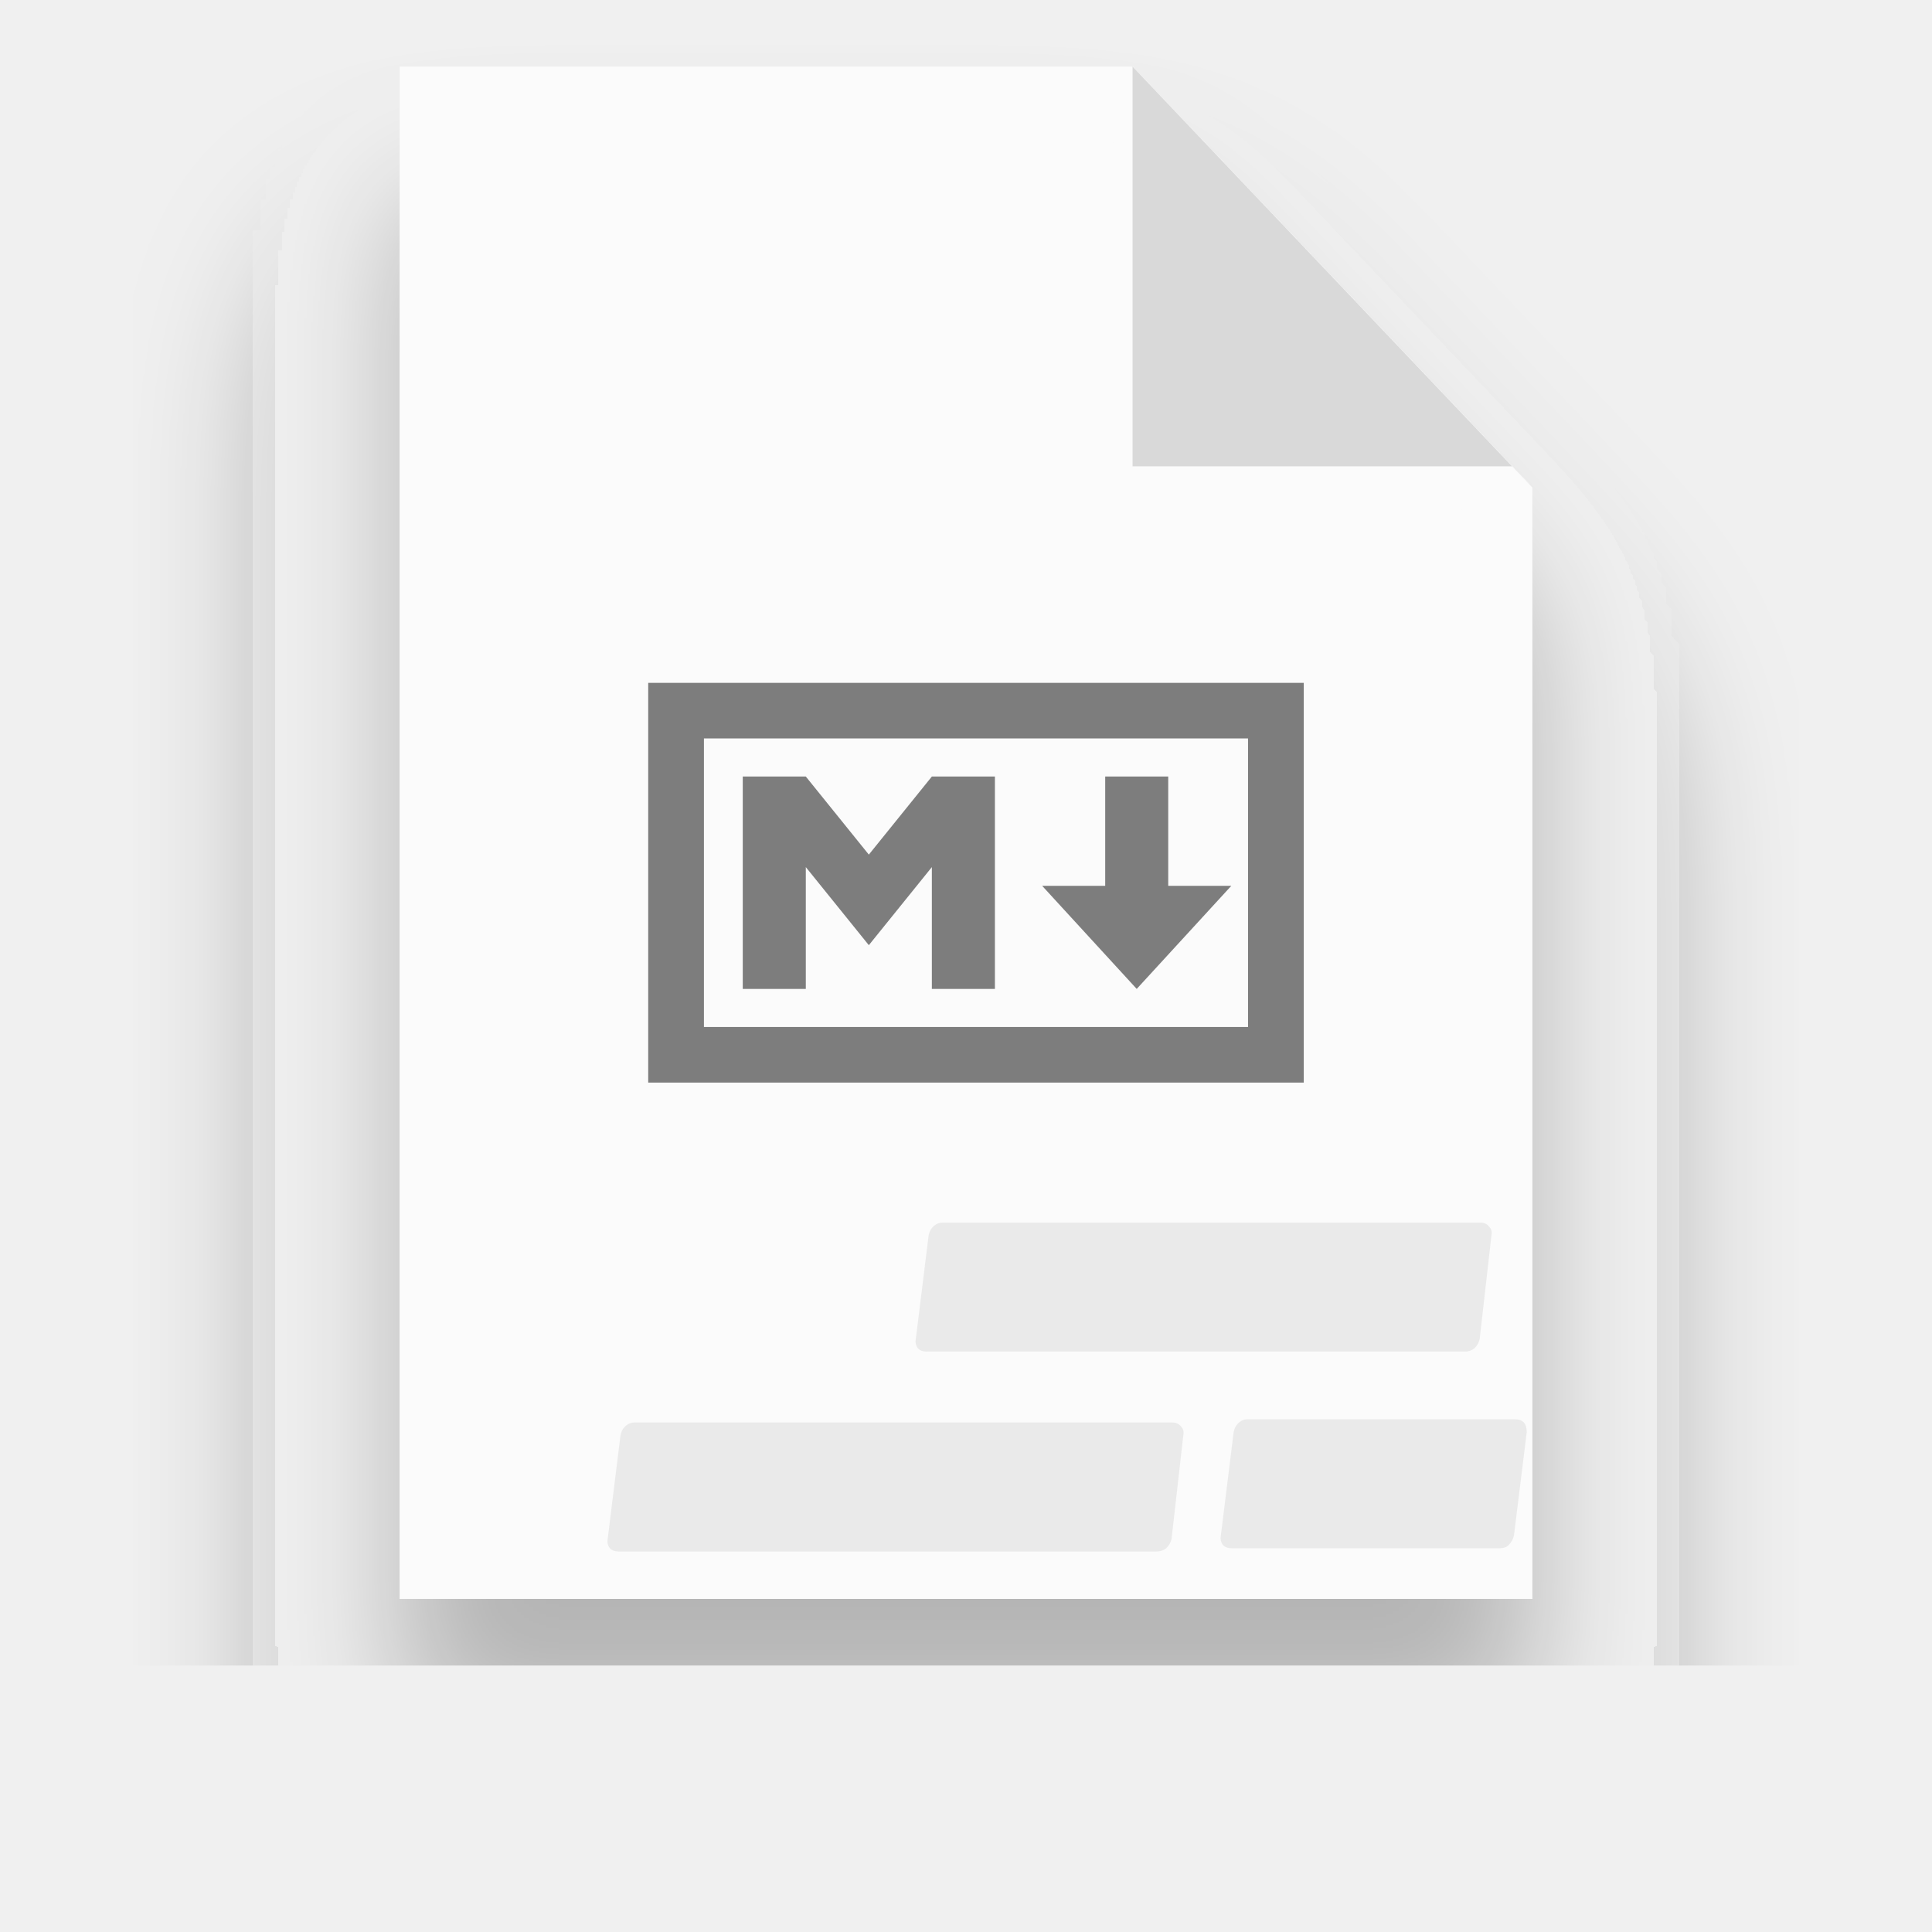
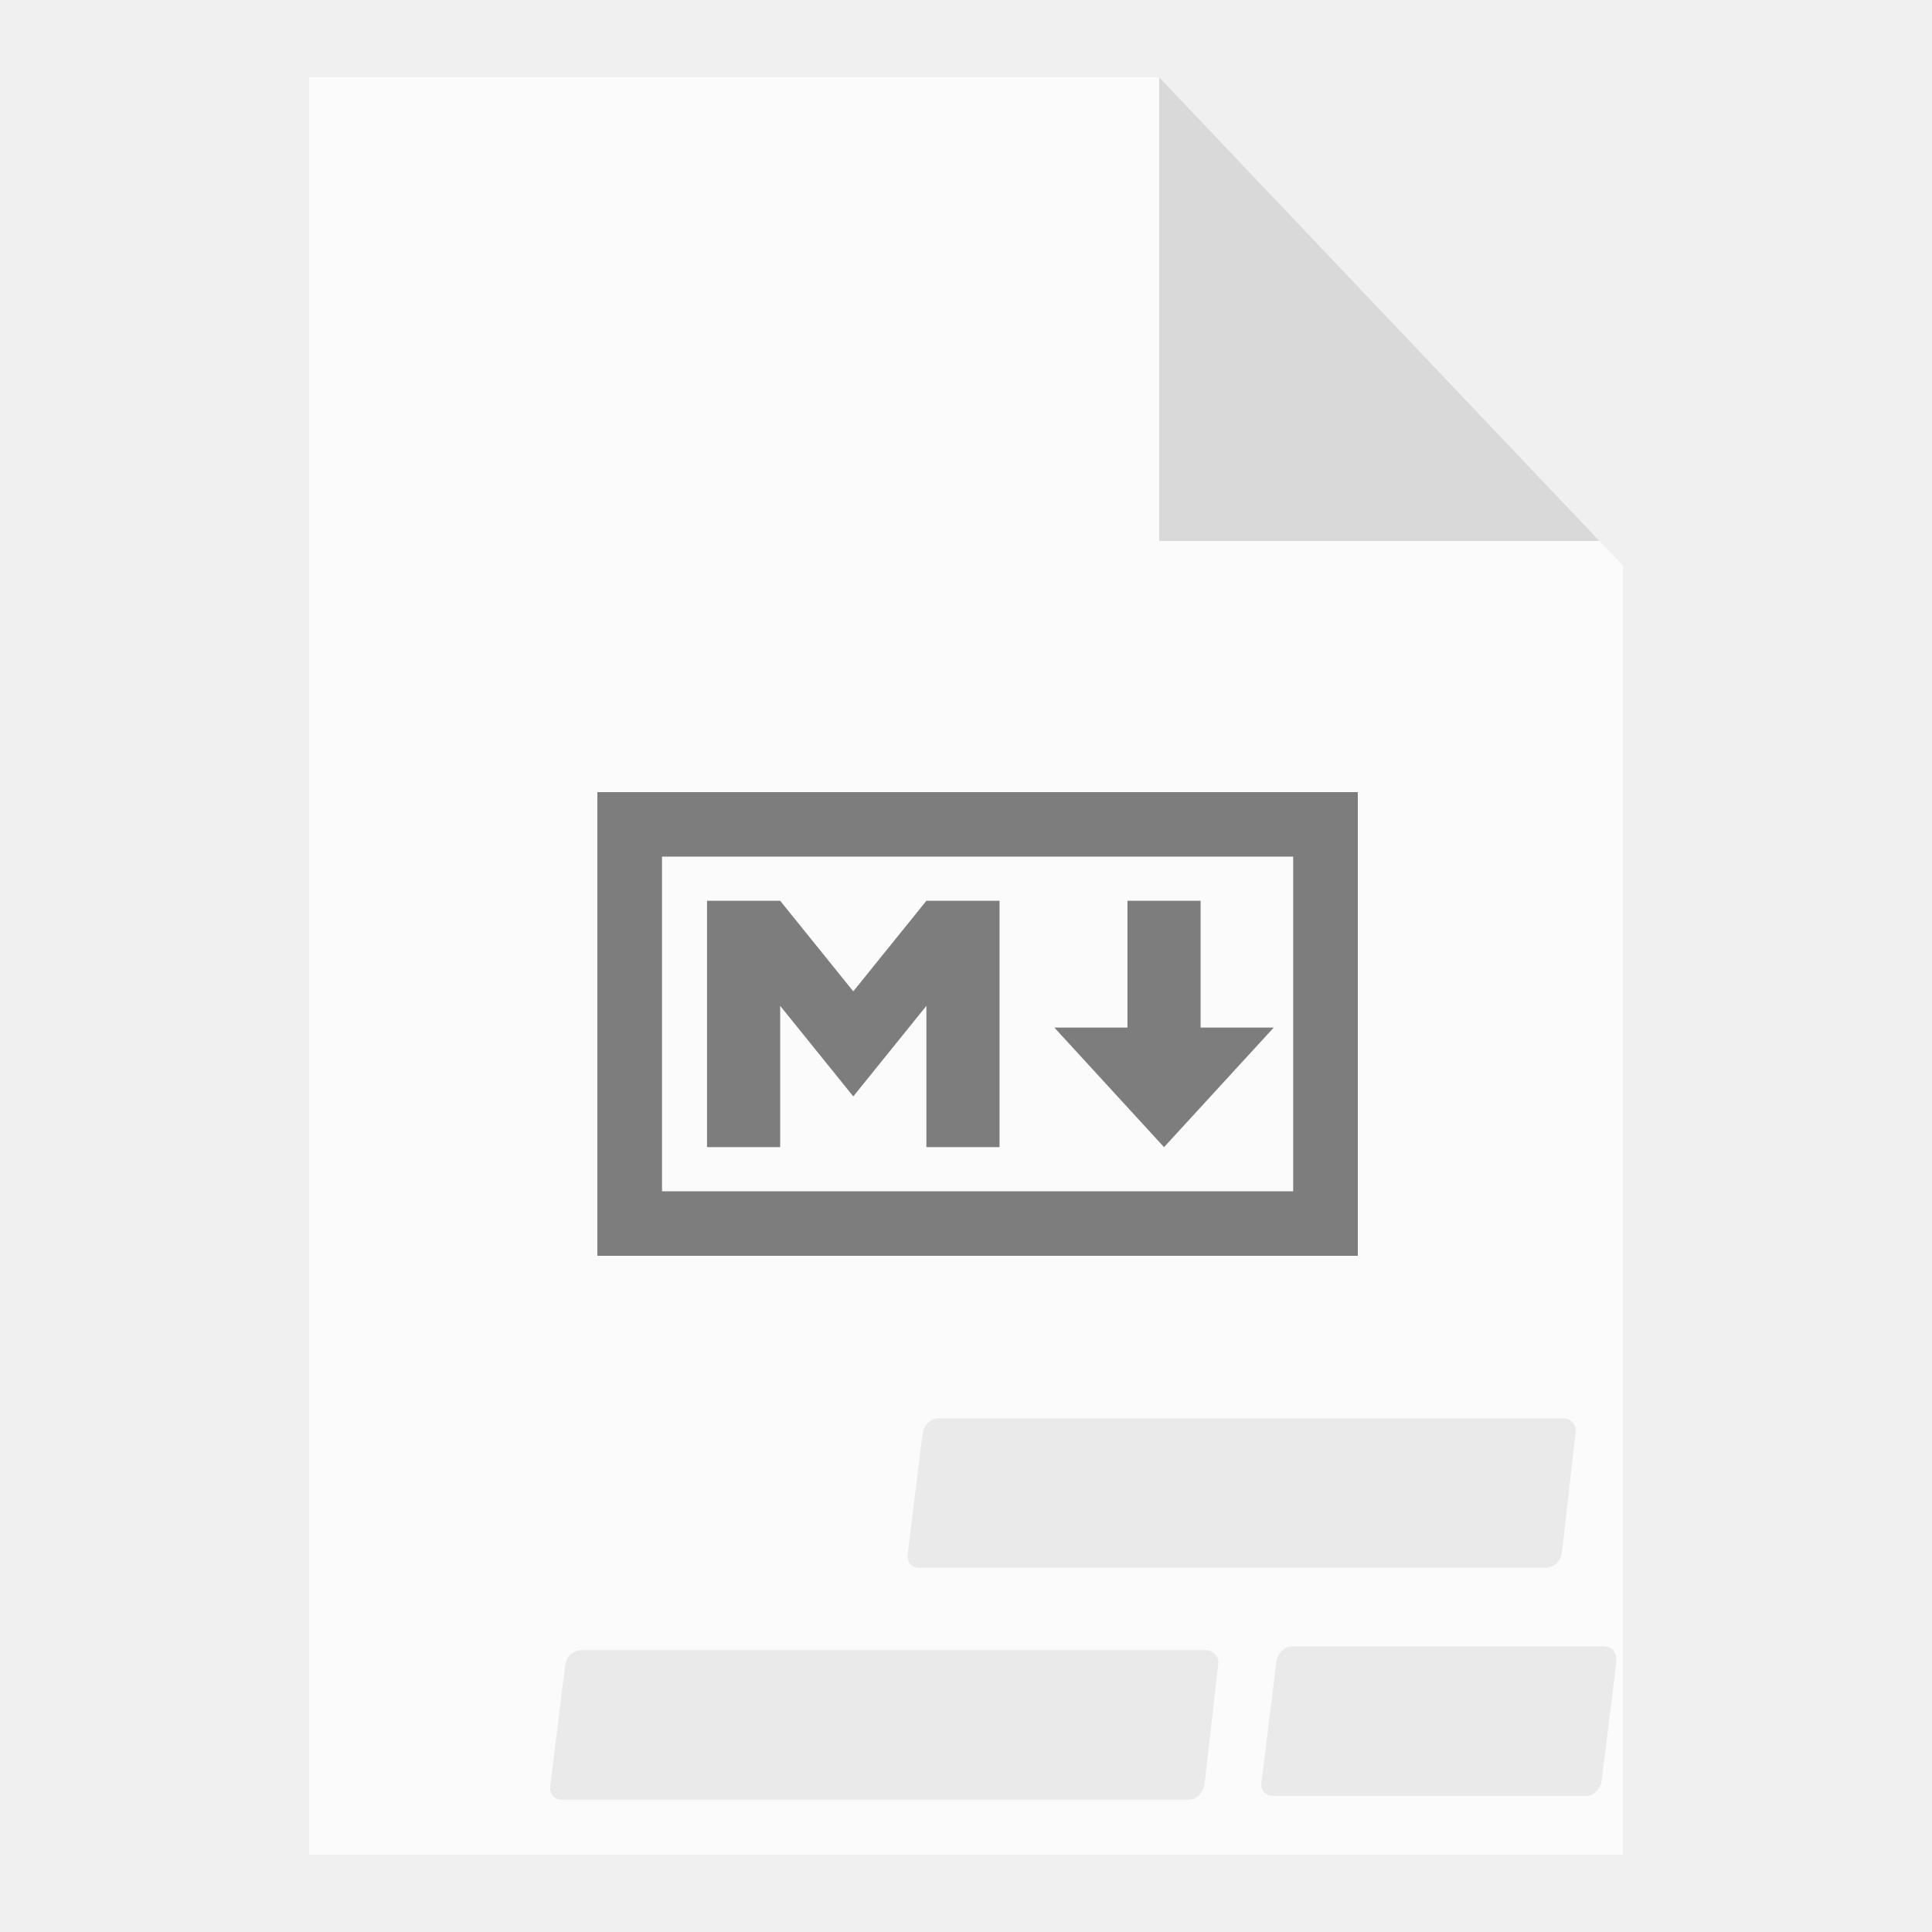
- <svg xmlns="http://www.w3.org/2000/svg" width="58" height="58" viewBox="0 0 58 58" fill="none">
-   <g clip-path="url(#clip0_26_3477)" filter="url(#filter0_d_26_3477)">
-     <g filter="url(#filter1_d_26_3477)">
-       <path d="M13 47V3L33.571 3L45 15.037L45 47H13Z" fill="#FBFBFB" stroke="#FBFBFB" stroke-width="2" />
-       <mask id="mask0_26_3477" style="mask-type:alpha" maskUnits="userSpaceOnUse" x="12" y="2" width="34" height="46">
-         <path d="M13 47V3L33.571 3L45 15.037L45 47H13Z" fill="#FBFBFB" stroke="#FBFBFB" stroke-width="2" />
-       </mask>
-       <g mask="url(#mask0_26_3477)">
-         <rect x="34" width="15" height="14" fill="#D9D9D9" />
-         <path opacity="0.5" d="M18.564 46.576C18.458 46.576 18.372 46.544 18.308 46.48C18.244 46.395 18.223 46.299 18.244 46.192L18.628 43.088C18.65 42.981 18.692 42.896 18.756 42.832C18.842 42.747 18.938 42.704 19.044 42.704H35.204C35.311 42.704 35.396 42.747 35.46 42.832C35.524 42.896 35.546 42.981 35.524 43.088L35.172 46.192C35.151 46.299 35.098 46.395 35.012 46.48C34.927 46.544 34.831 46.576 34.724 46.576H18.564ZM36.971 46.48C36.864 46.48 36.779 46.448 36.715 46.384C36.651 46.299 36.629 46.203 36.651 46.096L37.035 42.992C37.056 42.885 37.099 42.8 37.163 42.736C37.248 42.651 37.344 42.608 37.45 42.608H45.483C45.717 42.608 45.834 42.736 45.834 42.992L45.45 46.096C45.429 46.203 45.376 46.299 45.291 46.384C45.227 46.448 45.141 46.48 45.035 46.48H36.971Z" fill="#D9D9D9" />
-         <path opacity="0.5" d="M27.814 40.576C27.708 40.576 27.622 40.544 27.558 40.48C27.494 40.395 27.473 40.299 27.494 40.192L27.878 37.088C27.9 36.981 27.942 36.896 28.006 36.832C28.092 36.747 28.188 36.704 28.294 36.704H44.454C44.561 36.704 44.646 36.747 44.71 36.832C44.774 36.896 44.796 36.981 44.774 37.088L44.422 40.192C44.401 40.299 44.348 40.395 44.262 40.48C44.177 40.544 44.081 40.576 43.974 40.576H27.814Z" fill="#D9D9D9" />
-       </g>
+ <svg xmlns="http://www.w3.org/2000/svg" width="50" height="50" viewBox="0 0 50 50" fill="none">
+   <g clip-path="url(#clip0_26_3477)">
+     <path d="M9 47V3L29.571 3L41 15.037L41 47H9Z" fill="#FBFBFB" stroke="#FBFBFB" stroke-width="2" />
+     <mask id="mask0_26_3477" style="mask-type:alpha" maskUnits="userSpaceOnUse" x="8" y="2" width="34" height="46">
+       <path d="M9 47V3L29.571 3L41 15.037L41 47H9Z" fill="#FBFBFB" stroke="#FBFBFB" stroke-width="2" />
+     </mask>
+     <g mask="url(#mask0_26_3477)">
+       <rect x="30" width="15" height="14" fill="#D9D9D9" />
+       <path opacity="0.5" d="M14.564 46.576C14.458 46.576 14.372 46.544 14.308 46.48C14.244 46.395 14.223 46.299 14.244 46.192L14.628 43.088C14.65 42.981 14.692 42.896 14.756 42.832C14.842 42.747 14.938 42.704 15.044 42.704H31.204C31.311 42.704 31.396 42.747 31.46 42.832C31.524 42.896 31.546 42.981 31.524 43.088L31.172 46.192C31.151 46.299 31.098 46.395 31.012 46.48C30.927 46.544 30.831 46.576 30.724 46.576H14.564ZM32.971 46.48C32.864 46.48 32.779 46.448 32.715 46.384C32.651 46.299 32.629 46.203 32.651 46.096L33.035 42.992C33.056 42.885 33.099 42.8 33.163 42.736C33.248 42.651 33.344 42.608 33.45 42.608H41.483C41.717 42.608 41.834 42.736 41.834 42.992L41.45 46.096C41.429 46.203 41.376 46.299 41.291 46.384C41.227 46.448 41.141 46.48 41.035 46.48H32.971Z" fill="#D9D9D9" />
+       <path opacity="0.5" d="M23.814 40.576C23.708 40.576 23.622 40.544 23.558 40.48C23.494 40.395 23.473 40.299 23.494 40.192L23.878 37.088C23.9 36.981 23.942 36.896 24.006 36.832C24.092 36.747 24.188 36.704 24.294 36.704H40.454C40.561 36.704 40.646 36.747 40.71 36.832C40.774 36.896 40.796 36.981 40.774 37.088L40.422 40.192C40.401 40.299 40.348 40.395 40.262 40.48C40.177 40.544 40.081 40.576 39.974 40.576H23.814Z" fill="#D9D9D9" />
    </g>
    <g opacity="0.5" clip-path="url(#clip1_26_3477)">
-       <path d="M37.721 20.969H20.879C20.357 20.969 19.933 21.389 19.933 21.906V31.094C19.933 31.611 20.357 32.031 20.879 32.031H37.721C38.243 32.031 38.667 31.611 38.667 31.094V21.906C38.667 21.389 38.243 20.969 37.721 20.969Z" stroke="black" stroke-width="2.4" />
-       <path d="M22.298 29.688V23.312H24.191L26.083 25.656L27.975 23.312H29.868V29.688H27.975V26.031L26.083 28.375L24.191 26.031V29.688H22.298ZM34.125 29.688L31.287 26.594H33.179V23.312H35.071V26.594H36.964L34.125 29.688Z" fill="black" />
+       <path d="M33.721 20.969H16.879C16.357 20.969 15.933 21.389 15.933 21.906V31.094C15.933 31.611 16.357 32.031 16.879 32.031H33.721C34.243 32.031 34.667 31.611 34.667 31.094V21.906C34.667 21.389 34.243 20.969 33.721 20.969Z" stroke="black" stroke-width="2.4" />
+       <path d="M18.298 29.688V23.312H20.191L22.083 25.656L23.975 23.312H25.868V29.688H23.975V26.031L22.083 28.375L20.191 26.031V29.688H18.298ZM30.125 29.688L27.287 26.594H29.179V23.312H31.071V26.594H32.964L30.125 29.688Z" fill="black" />
    </g>
  </g>
  <defs>
-     <filter id="filter0_d_26_3477" x="0" y="0" width="58" height="58" filterUnits="userSpaceOnUse" color-interpolation-filters="sRGB">
-       <feFlood flood-opacity="0" result="BackgroundImageFix" />
-       <feColorMatrix in="SourceAlpha" type="matrix" values="0 0 0 0 0 0 0 0 0 0 0 0 0 0 0 0 0 0 127 0" result="hardAlpha" />
-       <feOffset dy="4" />
-       <feGaussianBlur stdDeviation="2" />
-       <feComposite in2="hardAlpha" operator="out" />
-       <feColorMatrix type="matrix" values="0 0 0 0 0 0 0 0 0 0 0 0 0 0 0 0 0 0 0.25 0" />
-       <feBlend mode="normal" in2="BackgroundImageFix" result="effect1_dropShadow_26_3477" />
-       <feBlend mode="normal" in="SourceGraphic" in2="effect1_dropShadow_26_3477" result="shape" />
-     </filter>
-     <filter id="filter1_d_26_3477" x="0" y="0" width="58" height="58" filterUnits="userSpaceOnUse" color-interpolation-filters="sRGB">
-       <feFlood flood-opacity="0" result="BackgroundImageFix" />
-       <feColorMatrix in="SourceAlpha" type="matrix" values="0 0 0 0 0 0 0 0 0 0 0 0 0 0 0 0 0 0 127 0" result="hardAlpha" />
-       <feOffset dy="4" />
-       <feGaussianBlur stdDeviation="2" />
-       <feComposite in2="hardAlpha" operator="out" />
-       <feColorMatrix type="matrix" values="0 0 0 0 0 0 0 0 0 0 0 0 0 0 0 0 0 0 0.25 0" />
-       <feBlend mode="normal" in2="BackgroundImageFix" result="effect1_dropShadow_26_3477" />
-       <feBlend mode="normal" in="SourceGraphic" in2="effect1_dropShadow_26_3477" result="shape" />
-     </filter>
    <clipPath id="clip0_26_3477">
-       <rect width="50" height="50" fill="white" transform="translate(4)" />
+       <rect width="50" height="50" fill="white" />
    </clipPath>
    <clipPath id="clip1_26_3477">
-       <rect width="19.68" height="12" fill="white" transform="translate(19.46 20.5)" />
+       <rect width="19.68" height="12" fill="white" transform="translate(15.46 20.5)" />
    </clipPath>
  </defs>
</svg>
